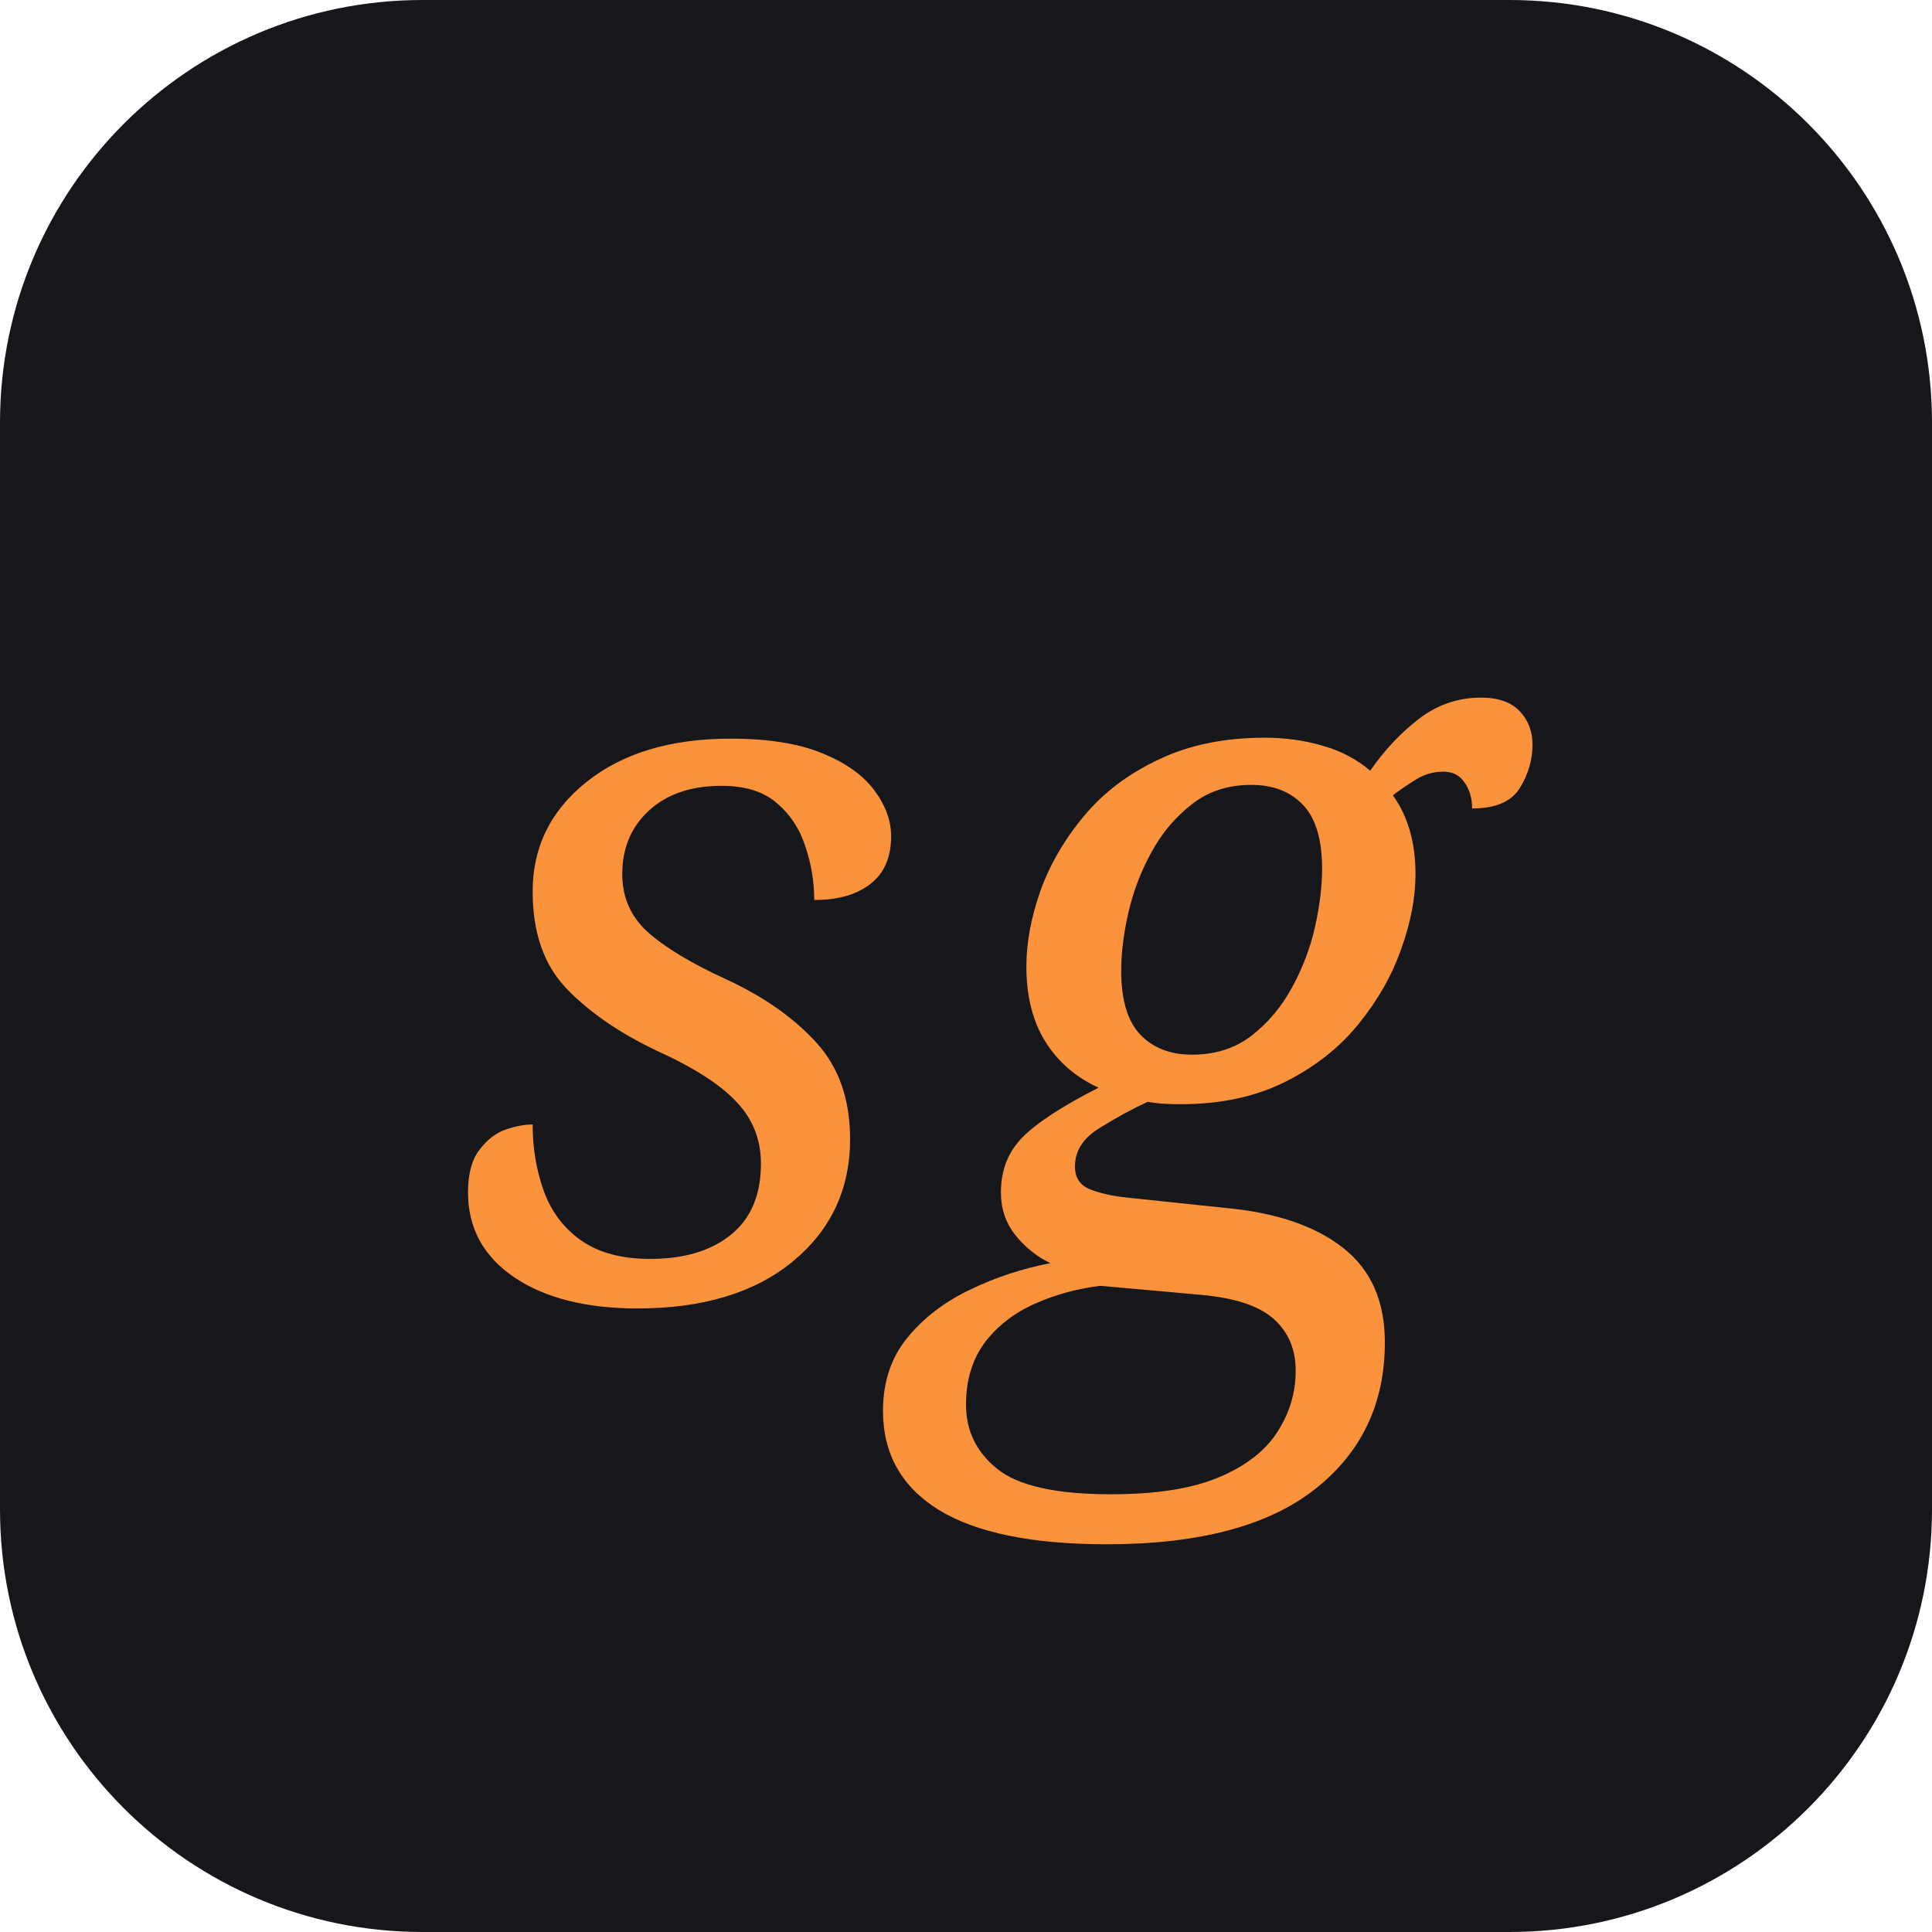
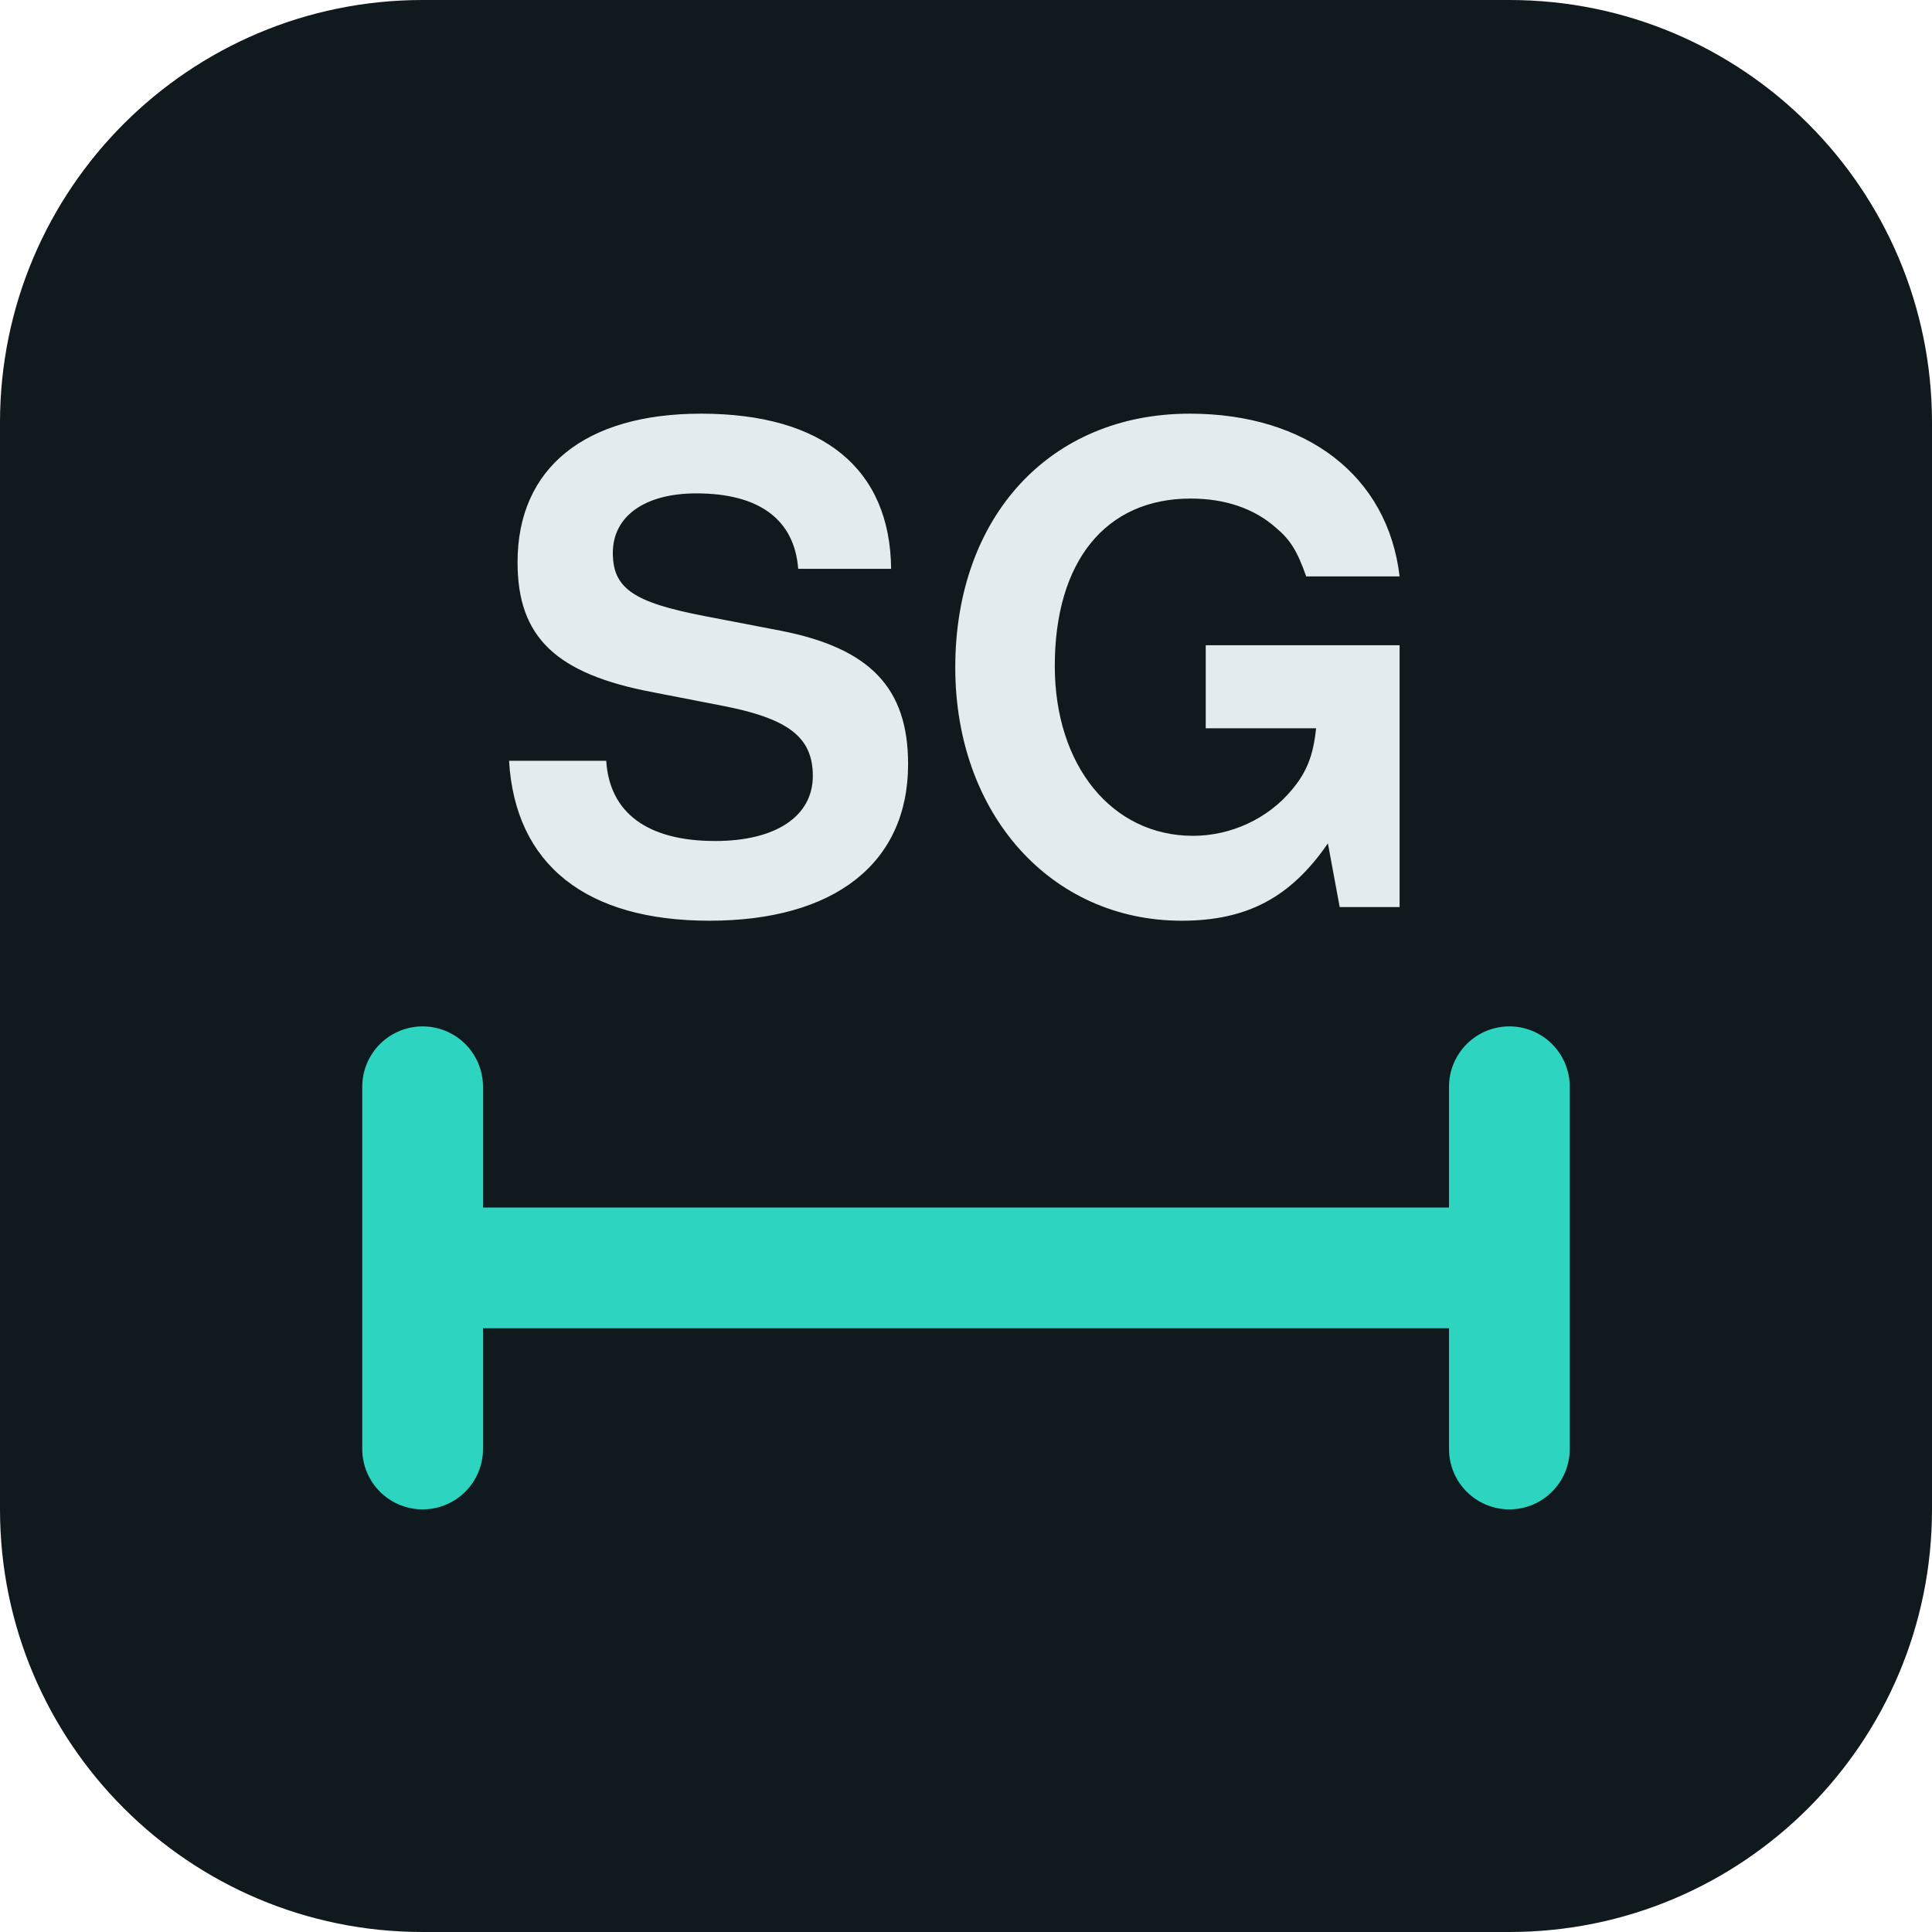
<svg xmlns="http://www.w3.org/2000/svg" viewBox="0 0 64 64">
-   <rect width="64" height="64" rx="14" fill="#16171a" />
-   <text x="32" y="43" font-family="Georgia, serif" font-style="italic" font-size="34" text-anchor="middle" fill="#fb923c">sg</text>
+   <rect width="64" height="64" rx="14" fill="#10191e" />
+   <path d="M14 42h36M14 36v12M50 36v12" stroke="#2dd4bf" stroke-width="4" fill="none" stroke-linecap="round" />
+   <text x="32" y="30" font-family="Helvetica, Arial, sans-serif" font-weight="700" font-size="22" text-anchor="middle" fill="#e4ebee">SG</text>
</svg>
